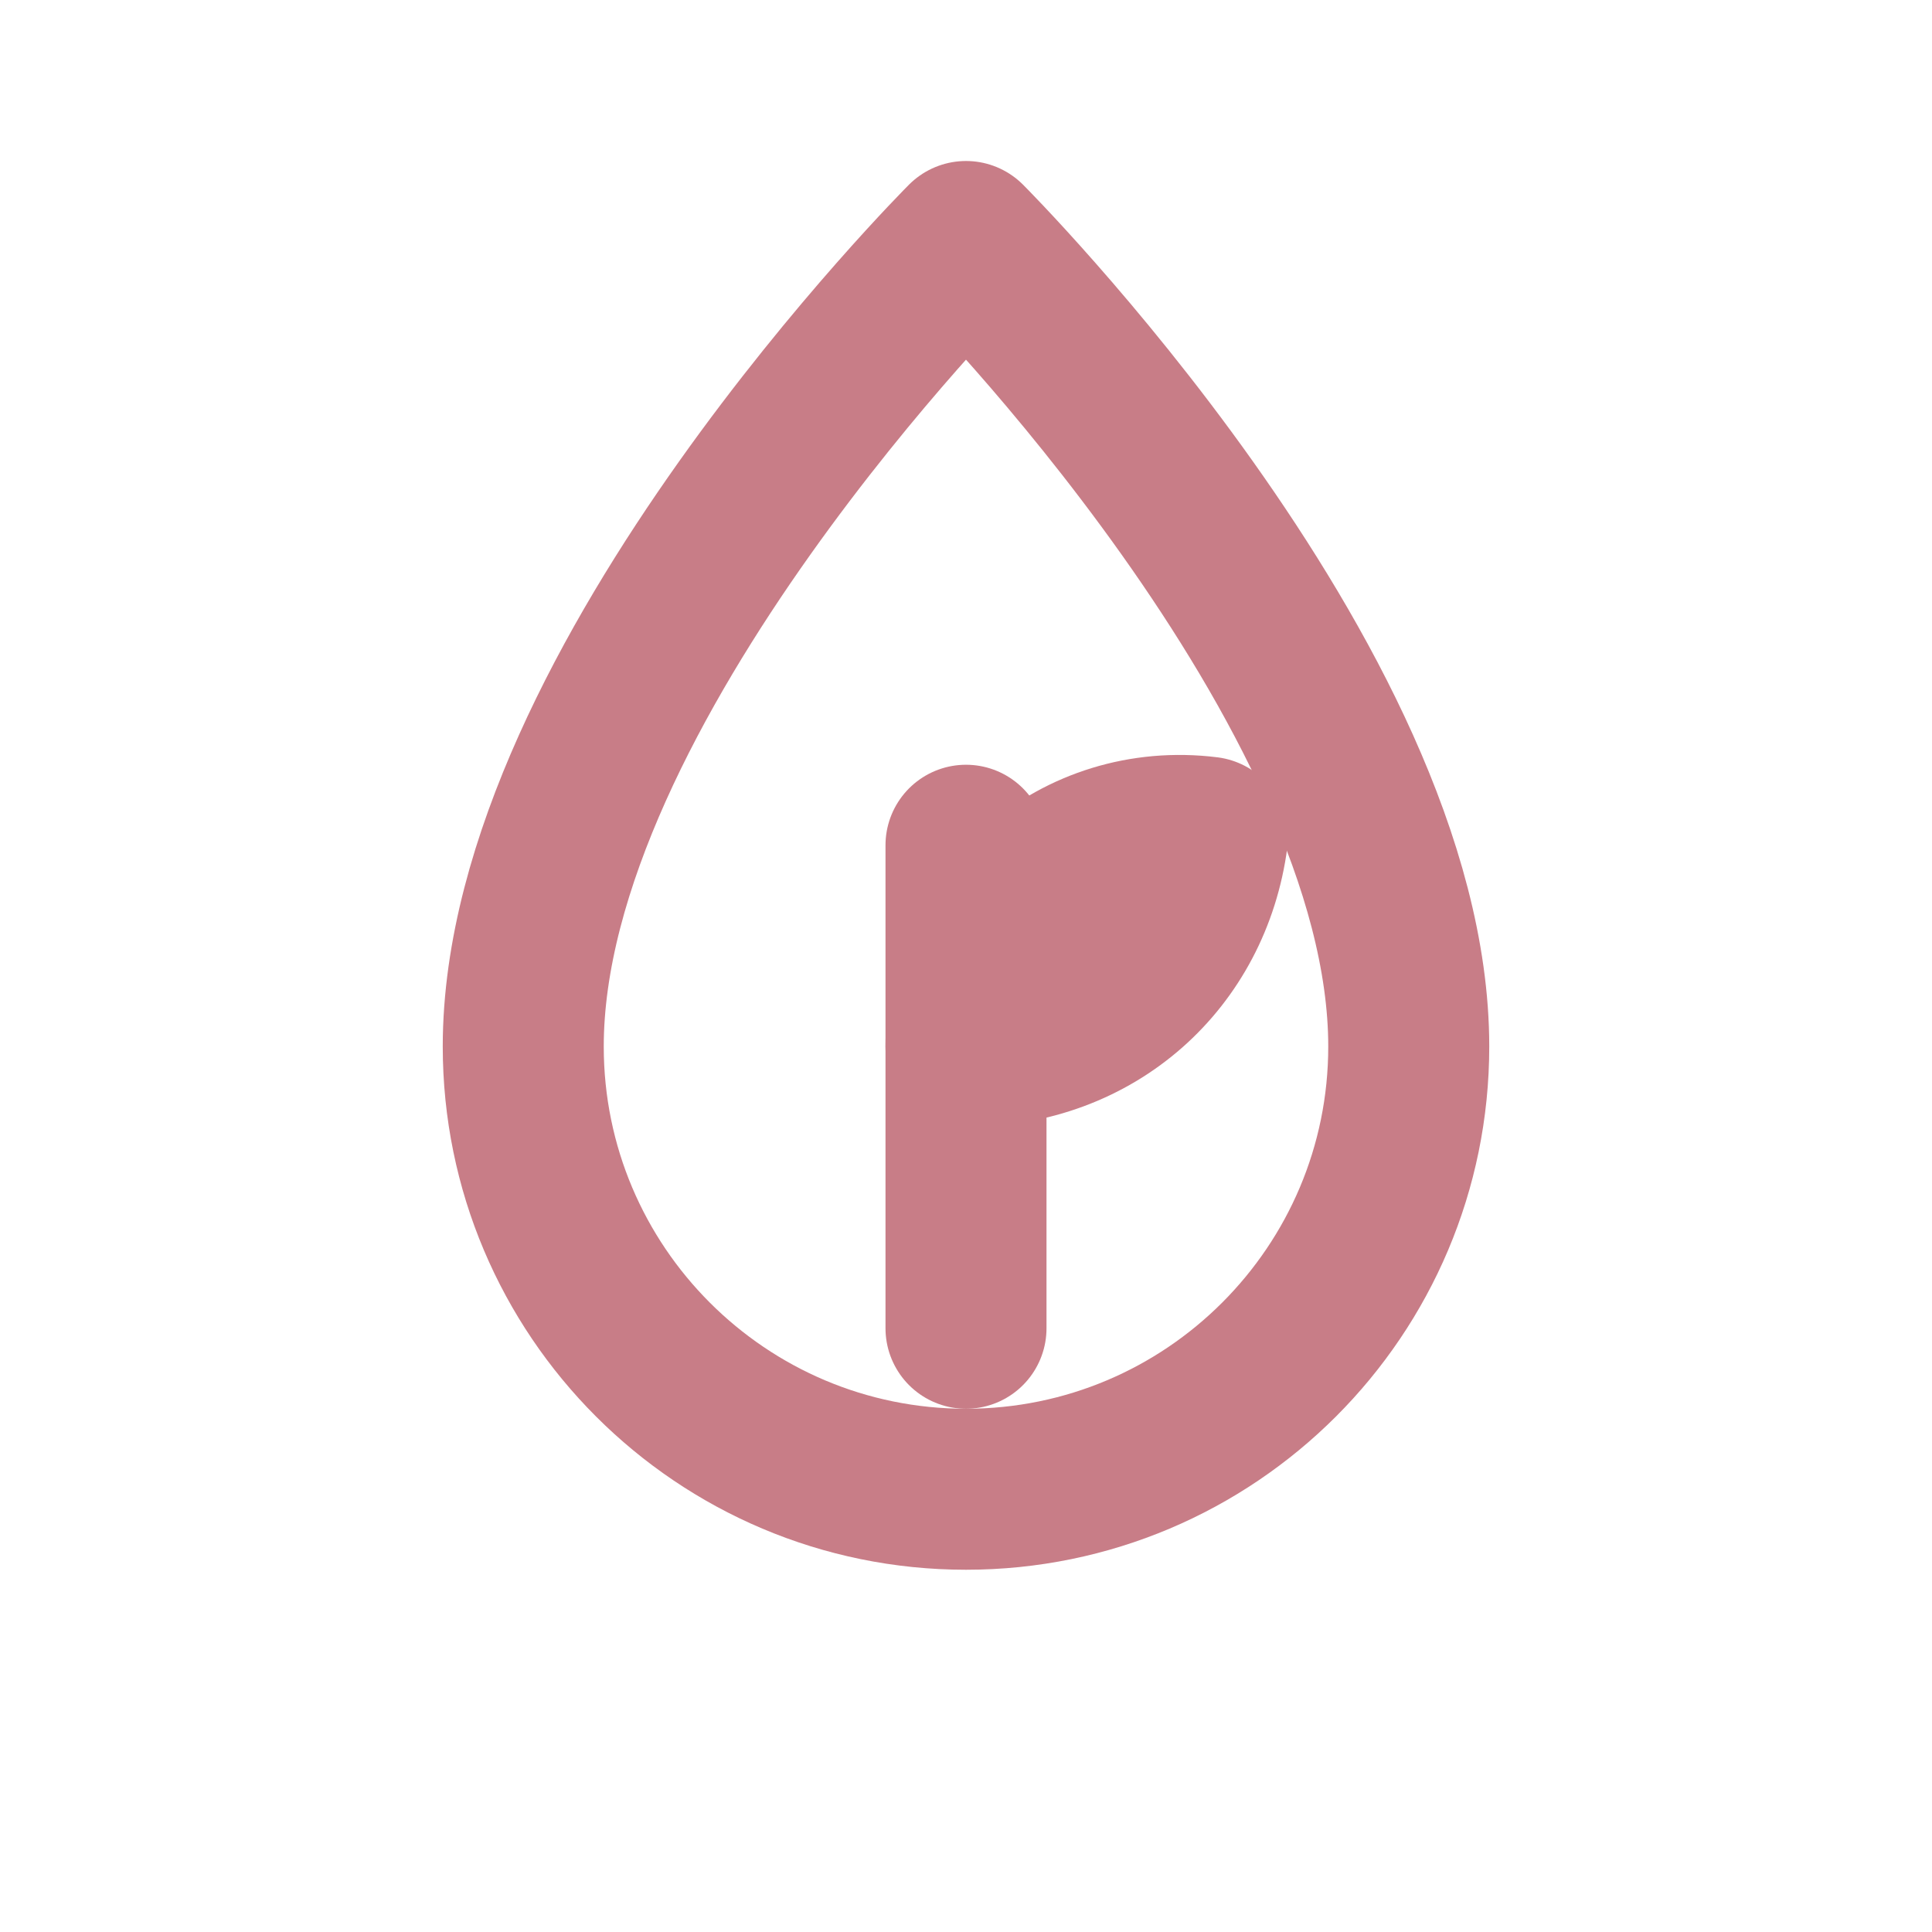
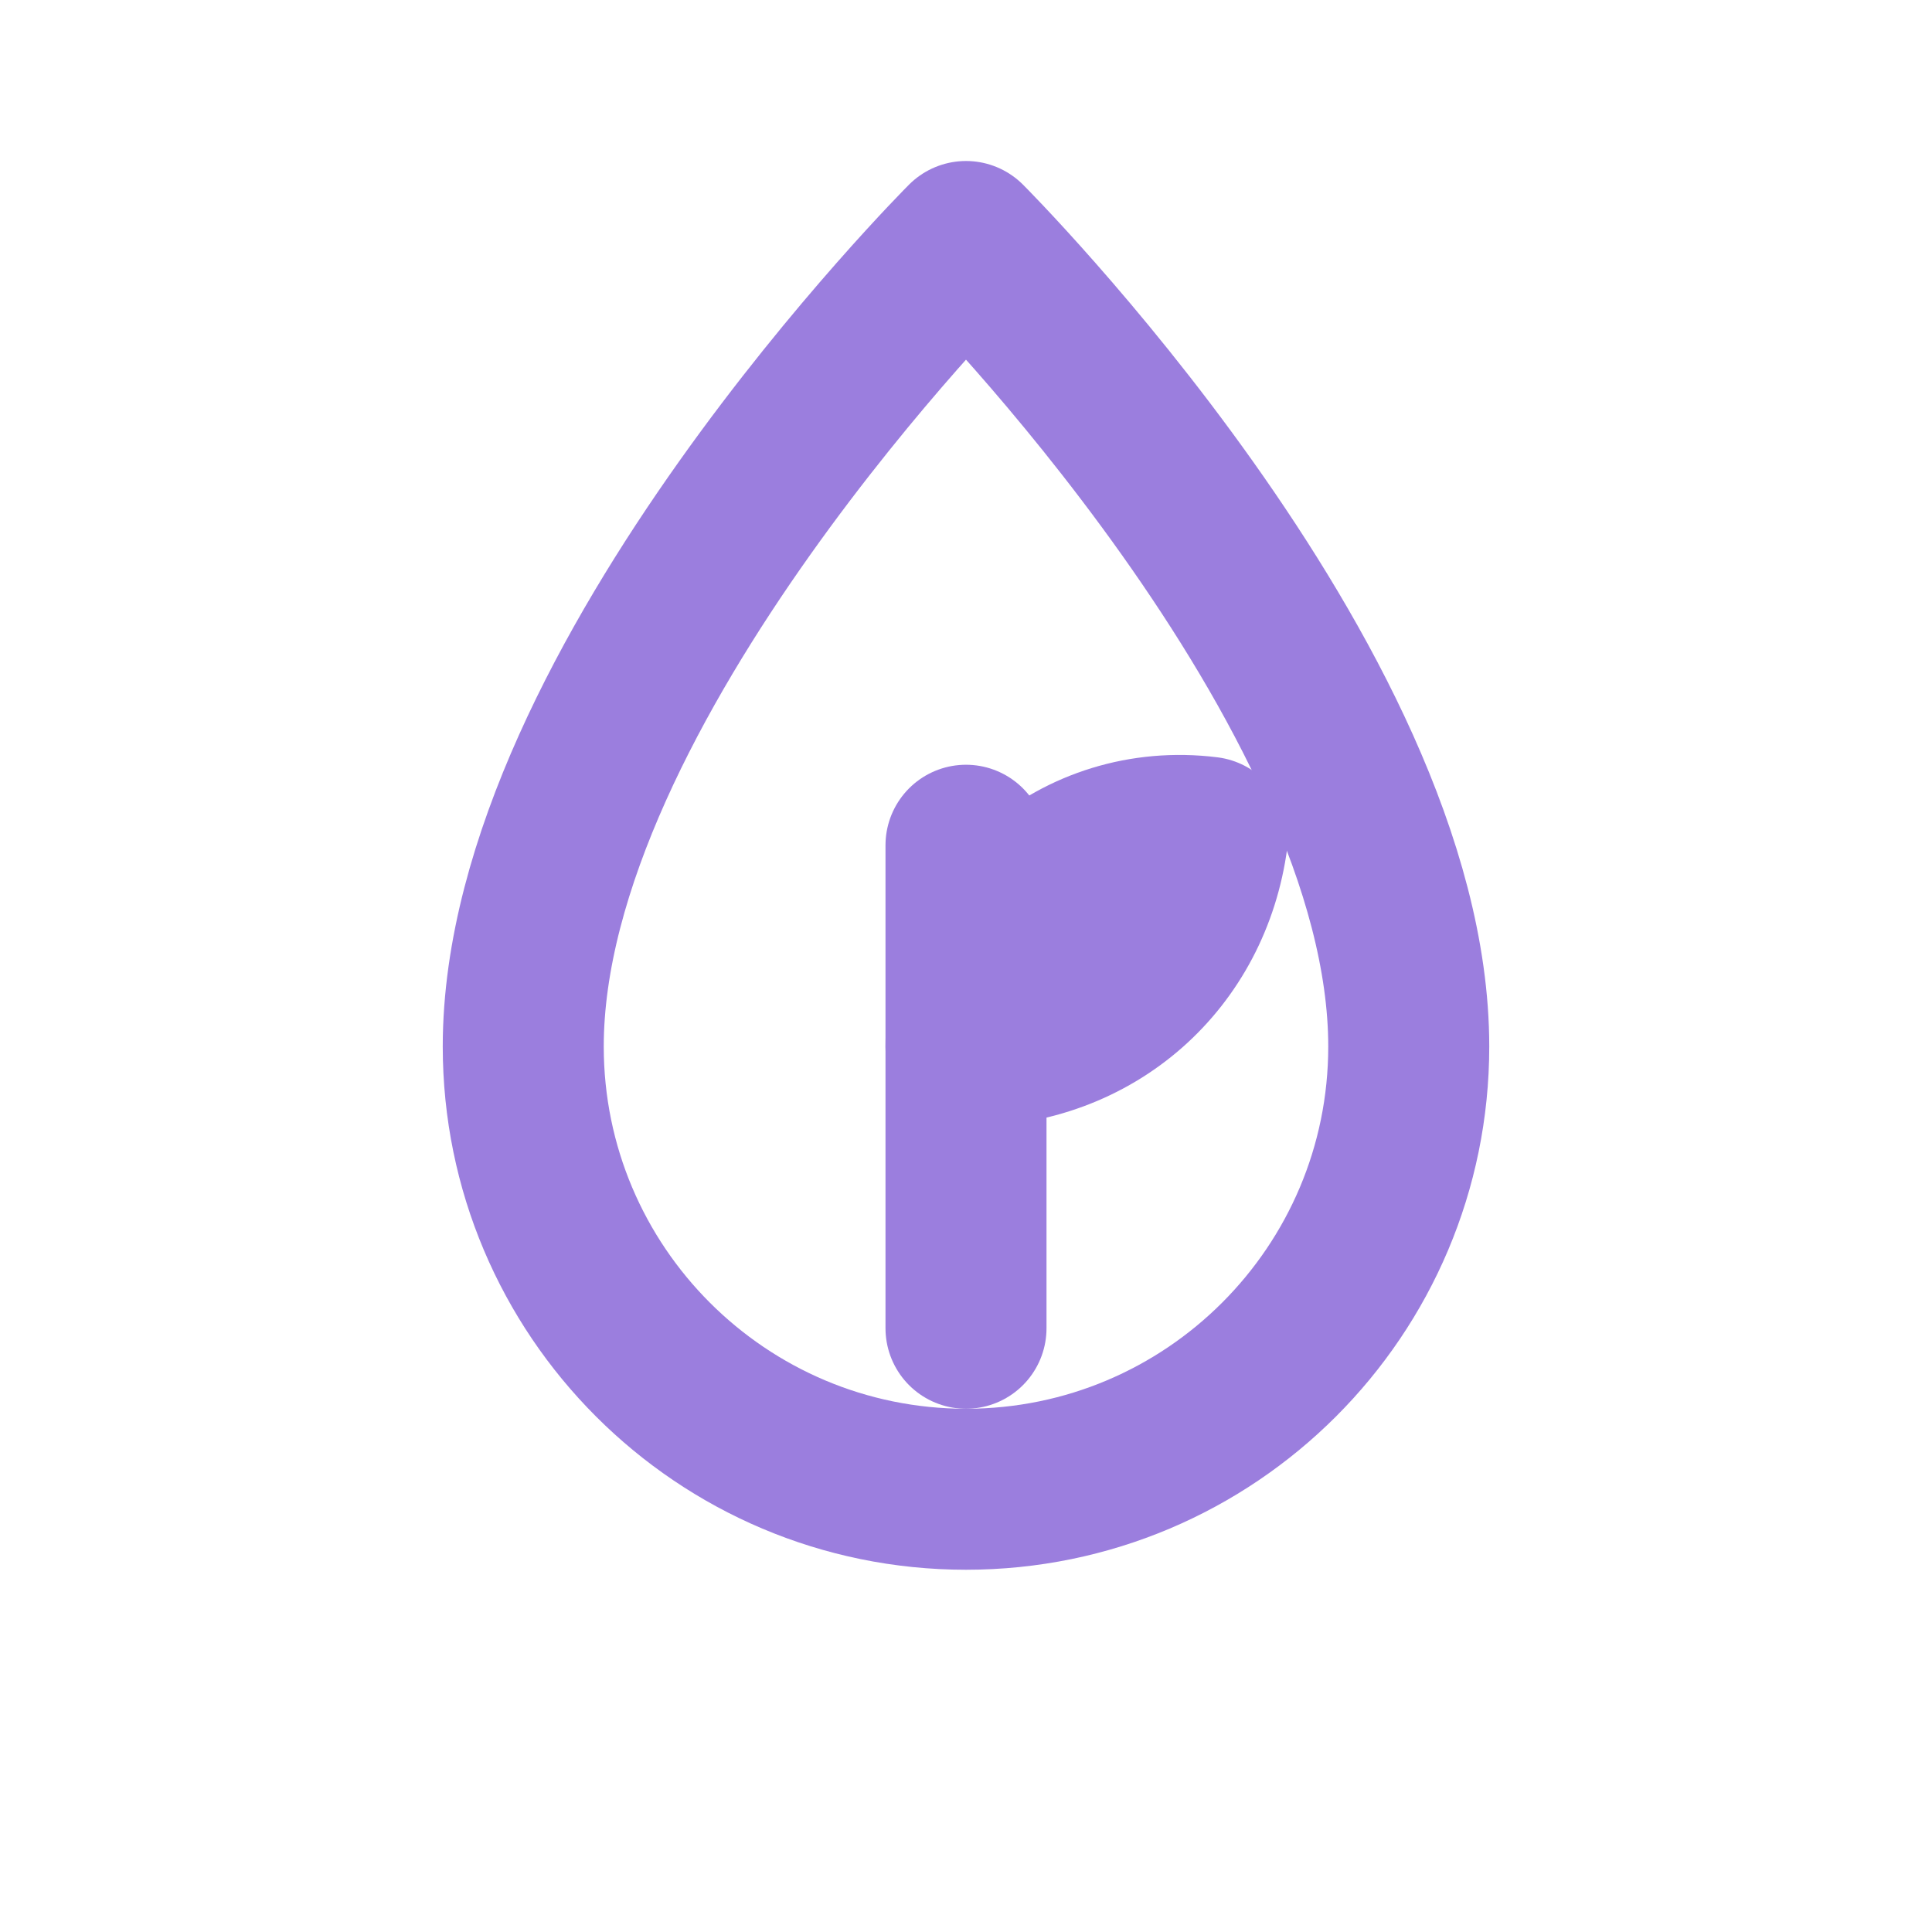
- <svg xmlns="http://www.w3.org/2000/svg" viewBox="0 0 24 24" width="24" height="24" fill="none" stroke="#C87D87" stroke-width="2" stroke-linecap="round" stroke-linejoin="round" aria-hidden="true">
+ <svg xmlns="http://www.w3.org/2000/svg" viewBox="0 0 24 24" width="24" height="24" fill="none" stroke="#9B7EDE" stroke-width="2" stroke-linecap="round" stroke-linejoin="round" aria-hidden="true">
  <path d="M12 3s5.5 5.5 5.5 10a5.5 5.5 0 0 1-11 0C6.5 8.5 12 3 12 3z" />
  <path d="M12 16.5v-6" />
  <path d="M12 13c1.6 0 2.8-1.1 3-2.6-1.6-.2-3 1-3 2.6z" />
</svg>
